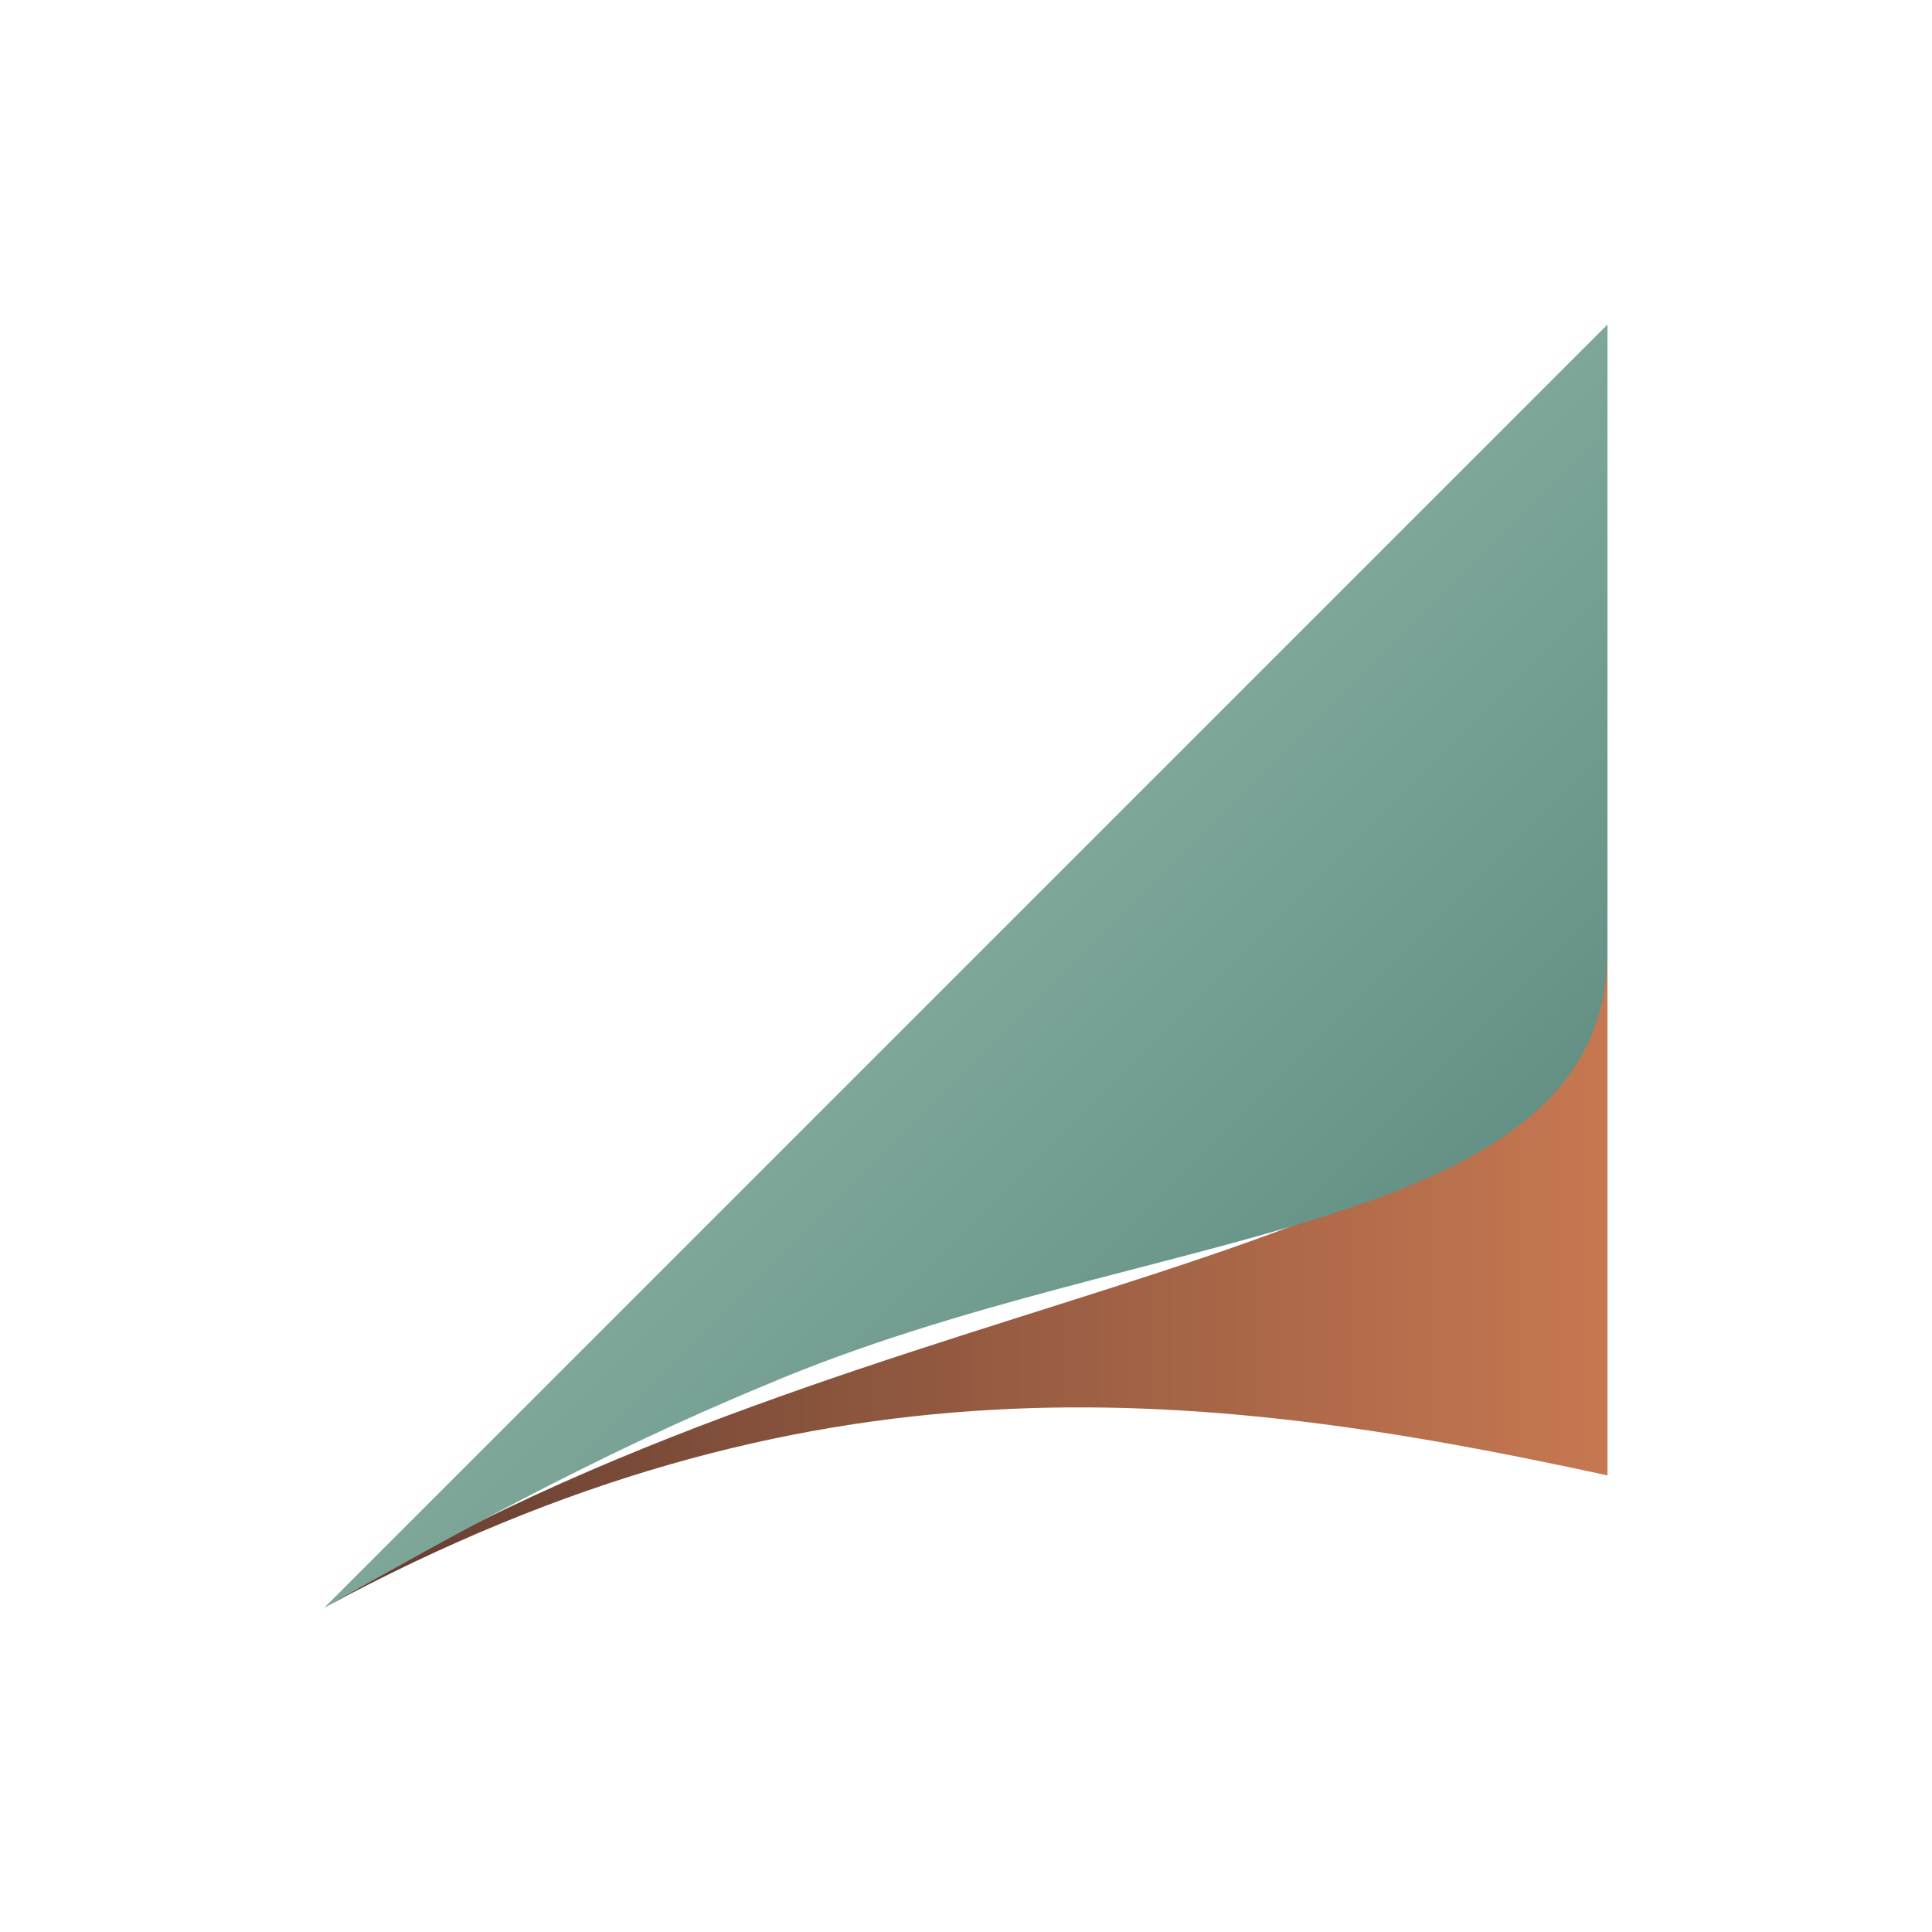
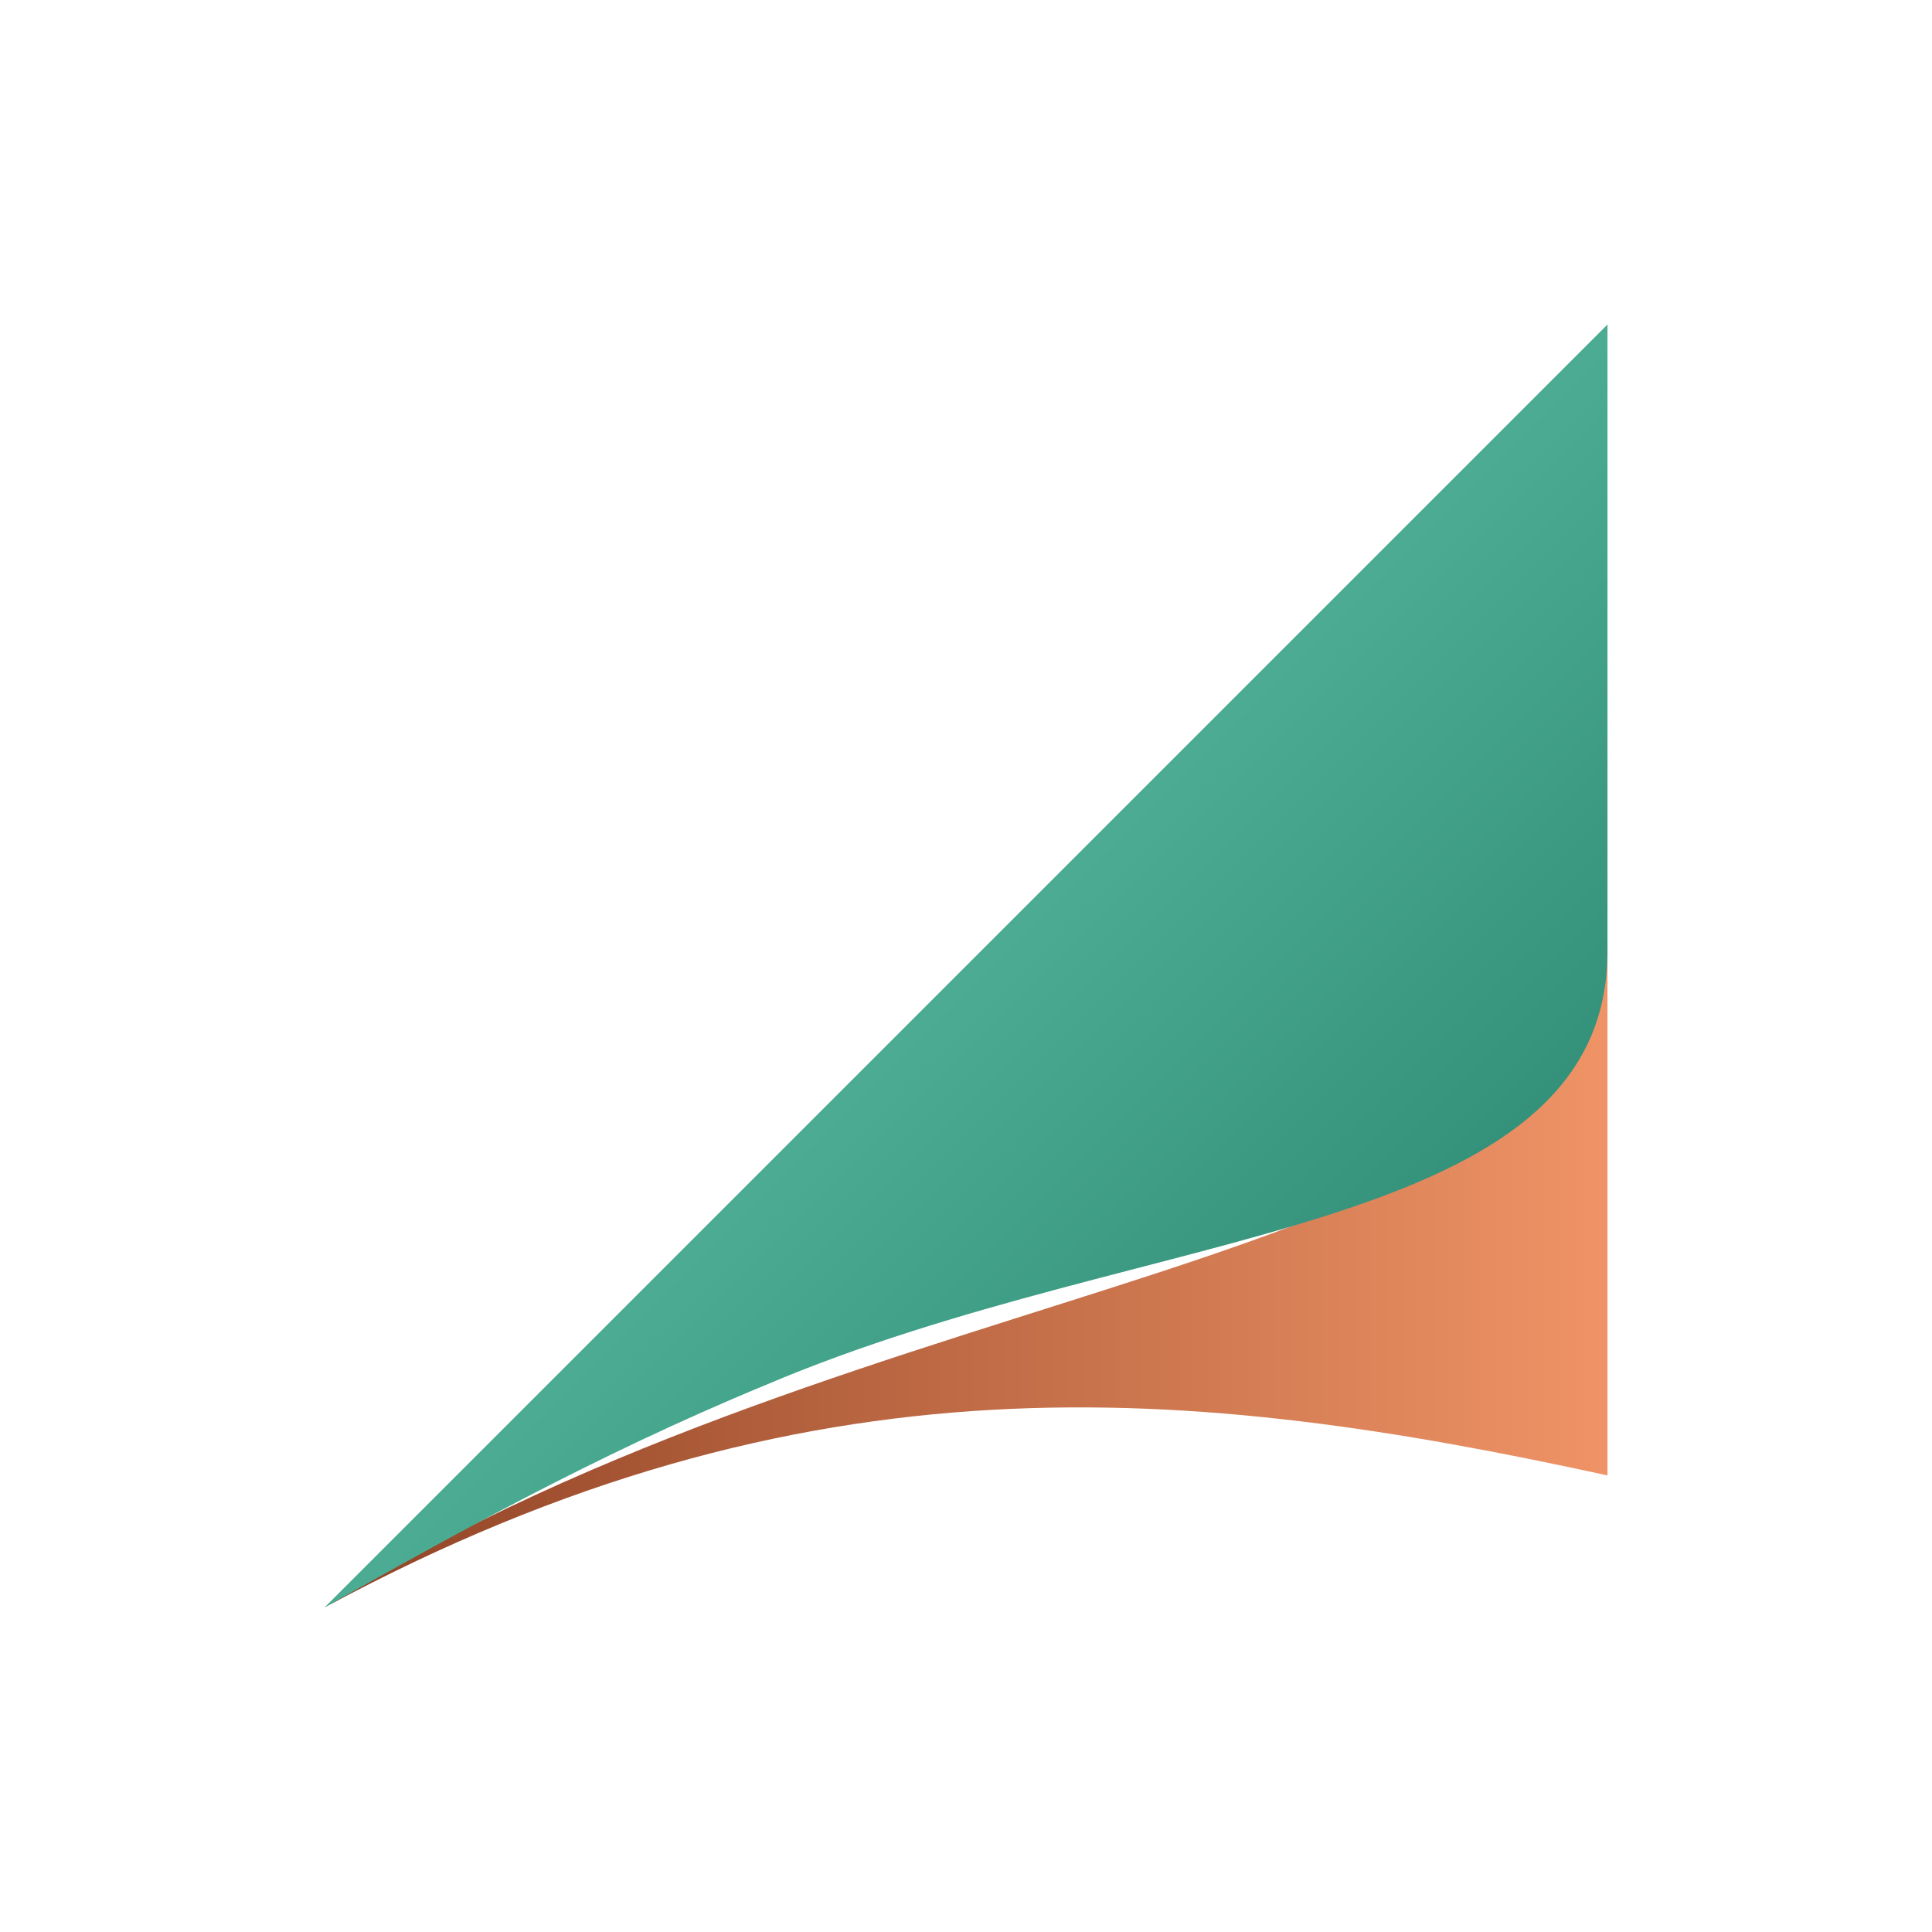
<svg xmlns="http://www.w3.org/2000/svg" viewBox="0 0 512 512">
  <defs>
    <linearGradient id="jade" x1="0" y1="0" x2="1" y2="1">
-       <stop stop-color="#acd0c0" />
-       <stop offset="1" stop-color="#507e74" />
+       <stop stop-color="#76dfc2" />
+       <stop offset="1" stop-color="#217a65" />
    </linearGradient>
    <linearGradient id="rust" x1="0" y1="0" x2="1" y2="0">
-       <stop stop-color="#613c30" />
-       <stop offset="1" stop-color="#c77851" />
+       <stop stop-color="#8f4224" />
+       <stop offset="1" stop-color="#f09467" />
    </linearGradient>
  </defs>
  <path fill="url(#rust)" d="M86 426C214 357 316 367 426 391V252C418 337 231 336 86 426Z" />
  <path fill="url(#jade)" d="M86 426L426 86V252C426 328 304 324 203 367C157 386 118 408 86 426Z" />
</svg>
